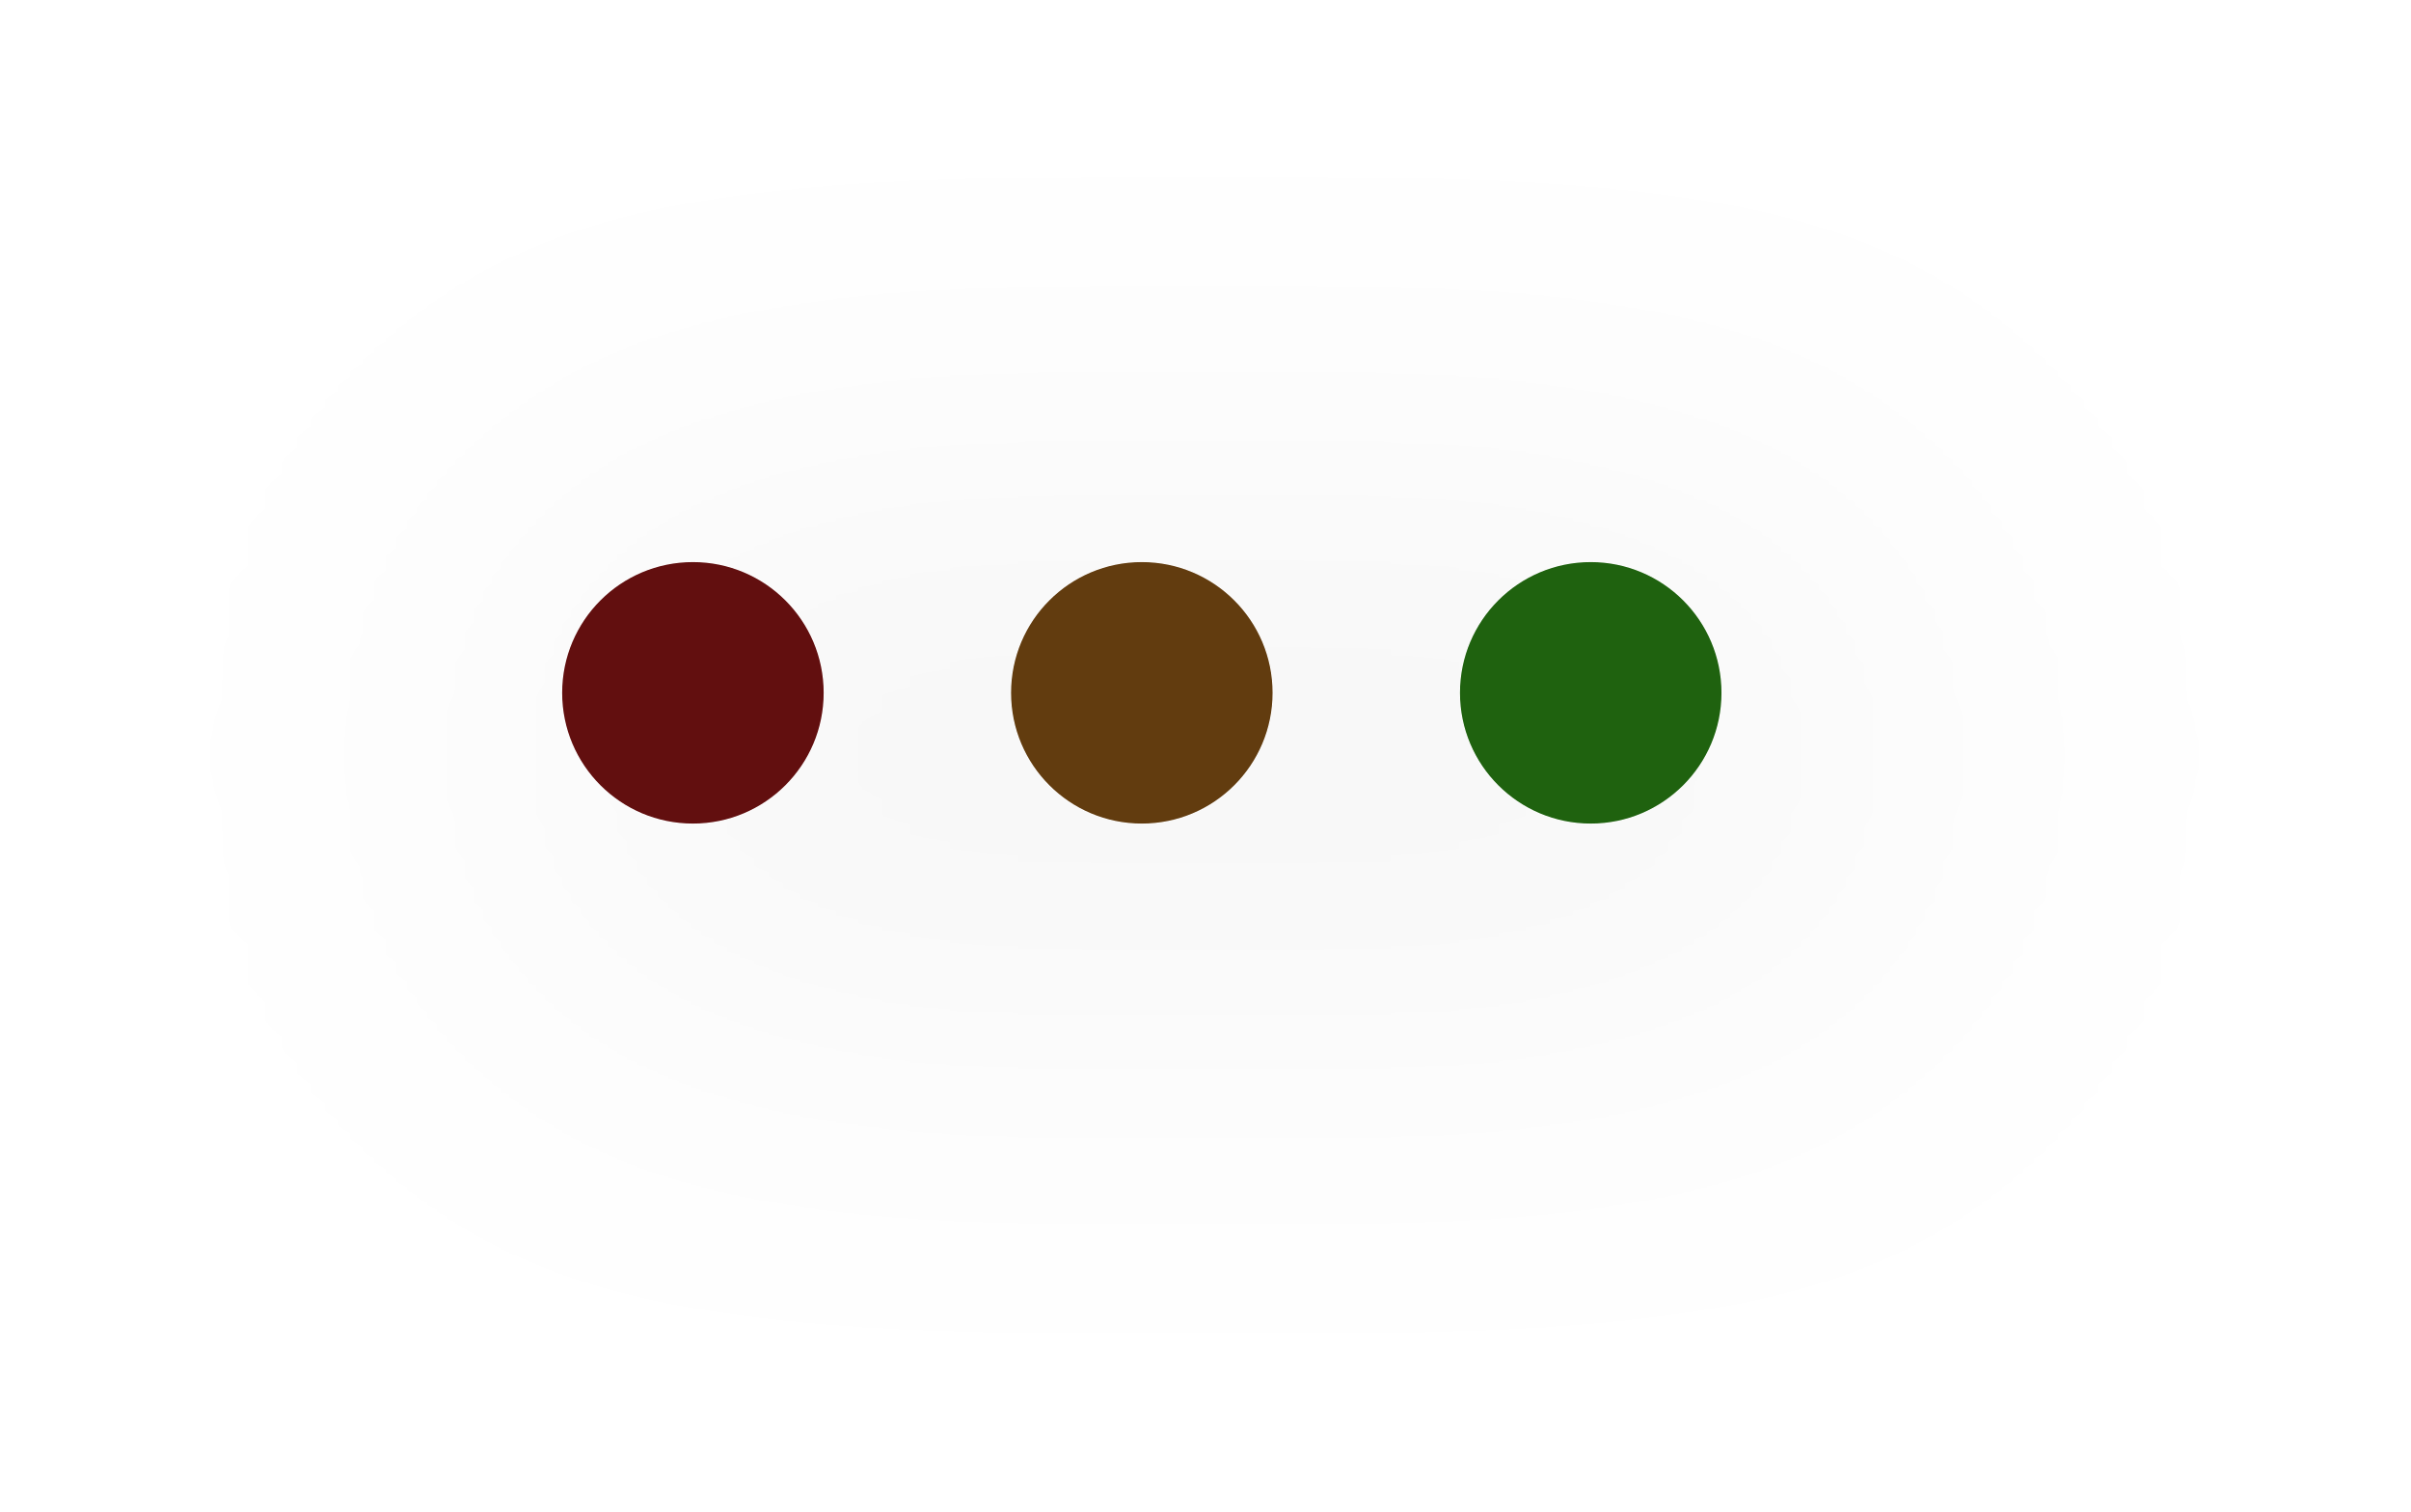
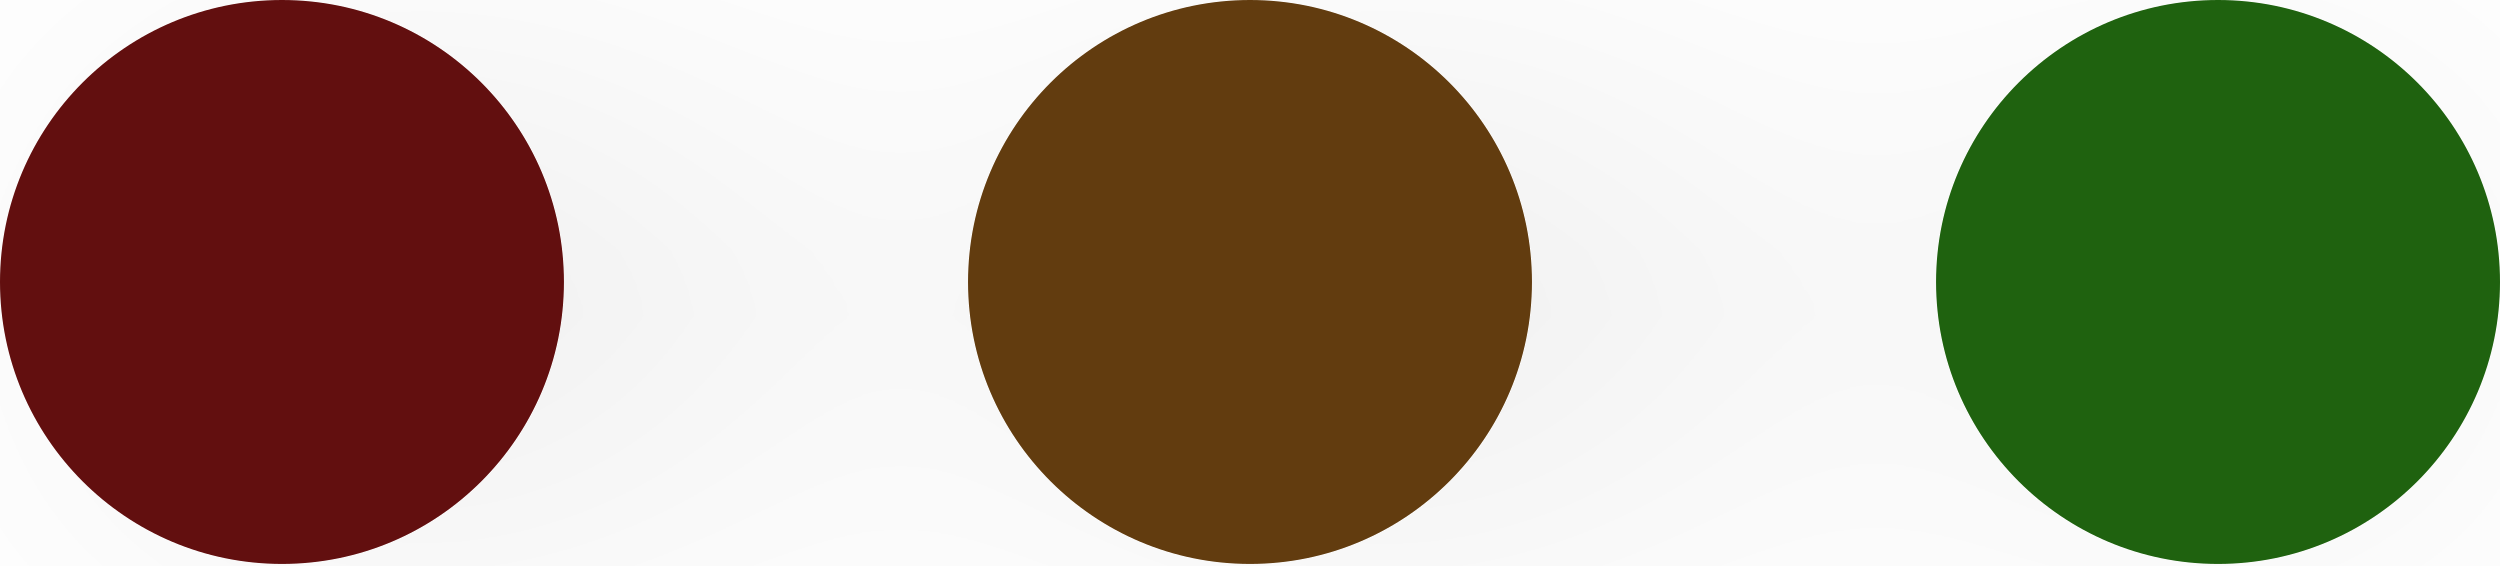
- <svg xmlns="http://www.w3.org/2000/svg" width="193" height="121" viewBox="0 0 193 121" fill="none">
+ <svg xmlns="http://www.w3.org/2000/svg" width="92.805" height="21" fill="none">
  <g filter="url(#filter0_d)">
-     <rect x="45" y="45" width="20.935" height="20.935" rx="10.467" fill="#620F0F" />
-     <rect x="80.935" y="45" width="20.935" height="20.935" rx="10.467" fill="#623C0F" />
-     <rect x="116.87" y="45" width="20.935" height="20.935" rx="10.467" fill="#1F620F" />
+     <rect x="0" y="0" width="20.935" height="20.935" rx="10.467" fill="#620F0F" />
+     <rect x="35.935" y="0" width="20.935" height="20.935" rx="10.467" fill="#623C0F" />
+     <rect x="71.87" y="0" width="20.935" height="20.935" rx="10.467" fill="#1F620F" />
  </g>
  <defs>
-     <filter id="filter0_d" x="0" y="0" width="192.805" height="120.935" filterUnits="userSpaceOnUse" color-interpolation-filters="sRGB">
+     <filter id="filter0_d" x="0" y="0" width="92.805" height="21" filterUnits="userSpaceOnUse" color-interpolation-filters="sRGB">
      <feFlood flood-opacity="0" result="BackgroundImageFix" />
      <feColorMatrix in="SourceAlpha" type="matrix" values="0 0 0 0 0 0 0 0 0 0 0 0 0 0 0 0 0 0 127 0" result="hardAlpha" />
      <feOffset dx="5" dy="5" />
      <feGaussianBlur stdDeviation="25" />
      <feComposite in2="hardAlpha" operator="out" />
      <feColorMatrix type="matrix" values="0 0 0 0 0 0 0 0 0 0 0 0 0 0 0 0 0 0 0.15 0" />
      <feBlend mode="normal" in2="BackgroundImageFix" result="effect1_dropShadow" />
      <feBlend mode="normal" in="SourceGraphic" in2="effect1_dropShadow" result="shape" />
    </filter>
  </defs>
</svg>
